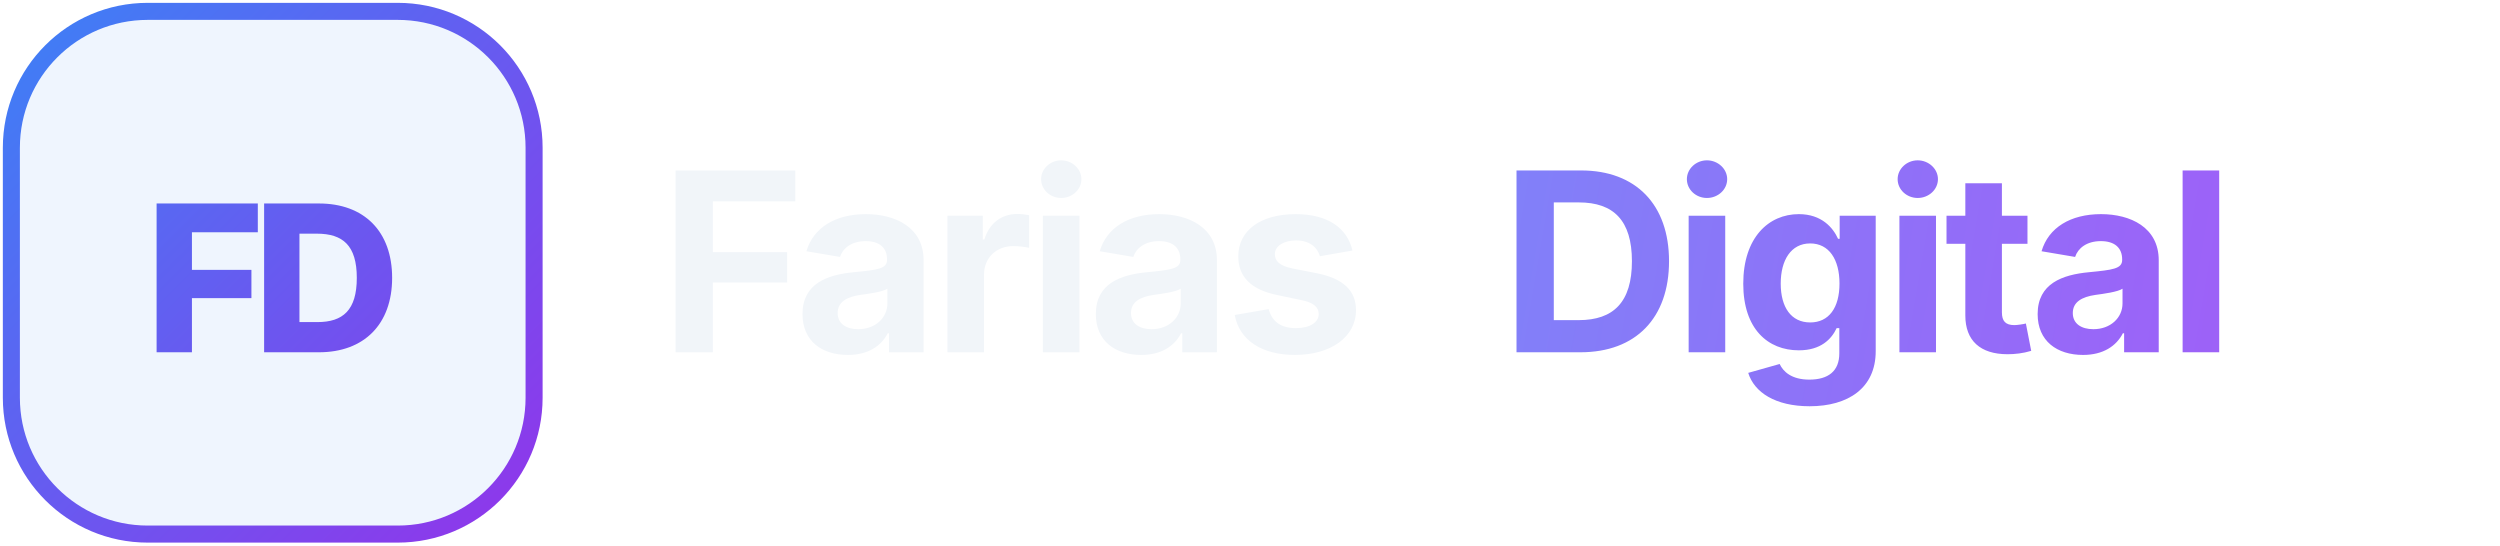
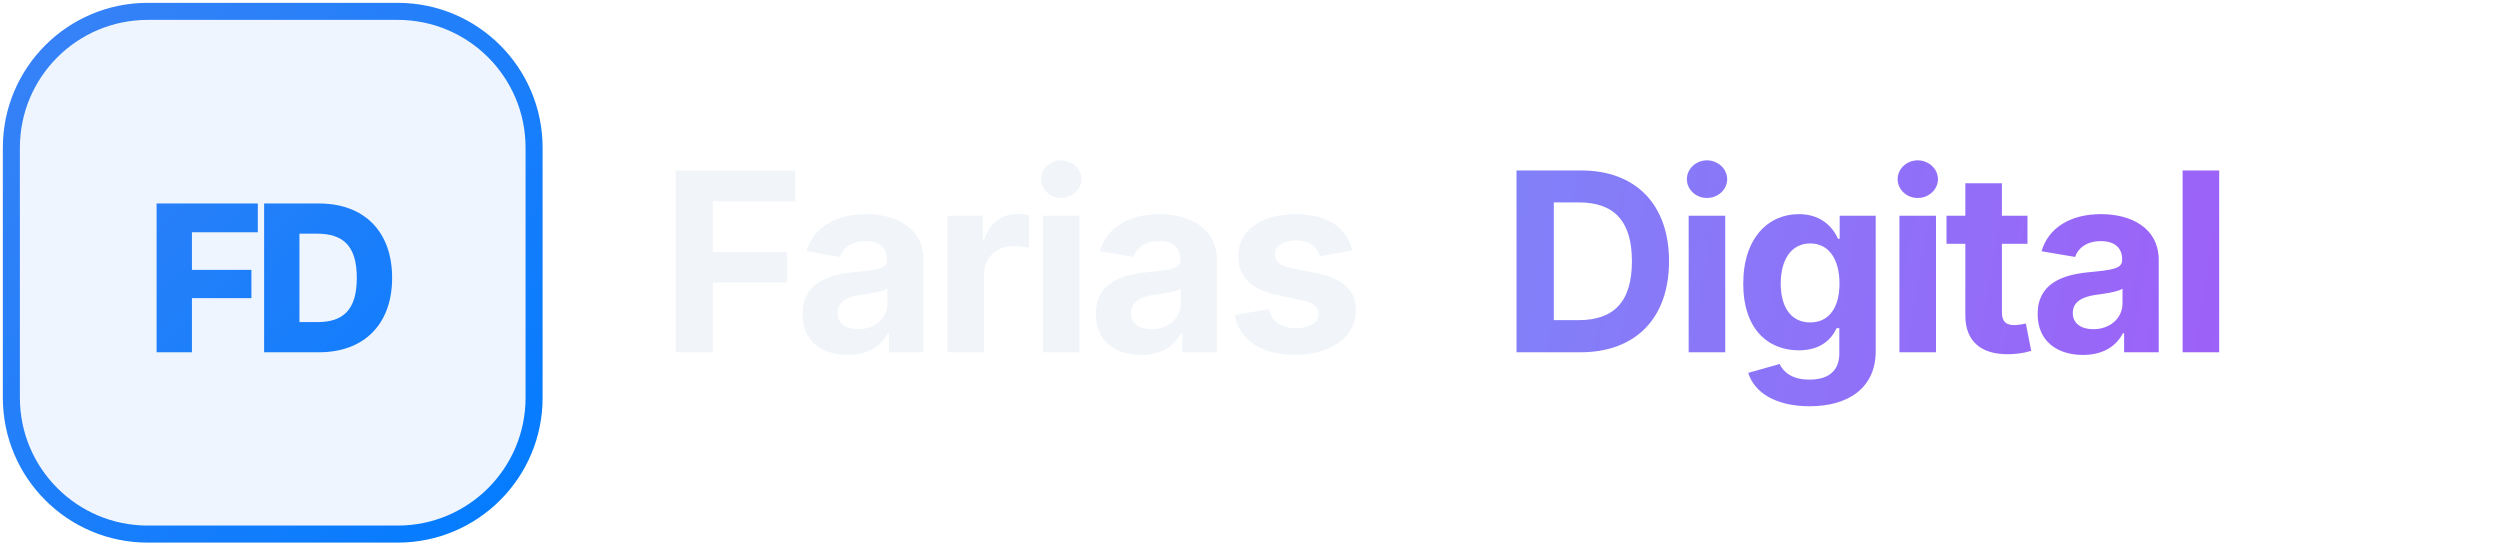
<svg xmlns="http://www.w3.org/2000/svg" viewBox="0 0 220 48" fill="none" role="img" aria-label="Farias Digital">
  <defs>
    <linearGradient id="fd-grad" x1="0" y1="0" x2="48" y2="48" gradientUnits="userSpaceOnUse">
      <stop offset="0%" stop-color="#3b82f6" />
-       <stop offset="100%" stop-color="#9333ea" />
+       <stop offset="100%" stop-color="#007BFF" />
    </linearGradient>
    <linearGradient id="fd-text" x1="56" y1="12" x2="220" y2="40" gradientUnits="userSpaceOnUse">
      <stop offset="0%" stop-color="#60a5fa" />
      <stop offset="100%" stop-color="#a855f7" />
    </linearGradient>
  </defs>
  <rect x="1" y="1" width="46" height="46" rx="12" fill="rgba(59,130,246,0.08)" stroke="url(#fd-grad)" stroke-width="1.5" />
  <text x="24" y="31" text-anchor="middle" font-family="Inter, system-ui, sans-serif" font-size="18" font-weight="800" letter-spacing="-0.06em" fill="url(#fd-grad)">FD</text>
  <text x="58" y="31" font-family="Inter, system-ui, sans-serif" font-size="22" font-weight="700" letter-spacing="-0.03em" fill="#f1f5f9">Farias</text>
  <text x="132" y="31" font-family="Inter, system-ui, sans-serif" font-size="22" font-weight="700" letter-spacing="-0.03em" fill="url(#fd-text)">Digital</text>
</svg>
